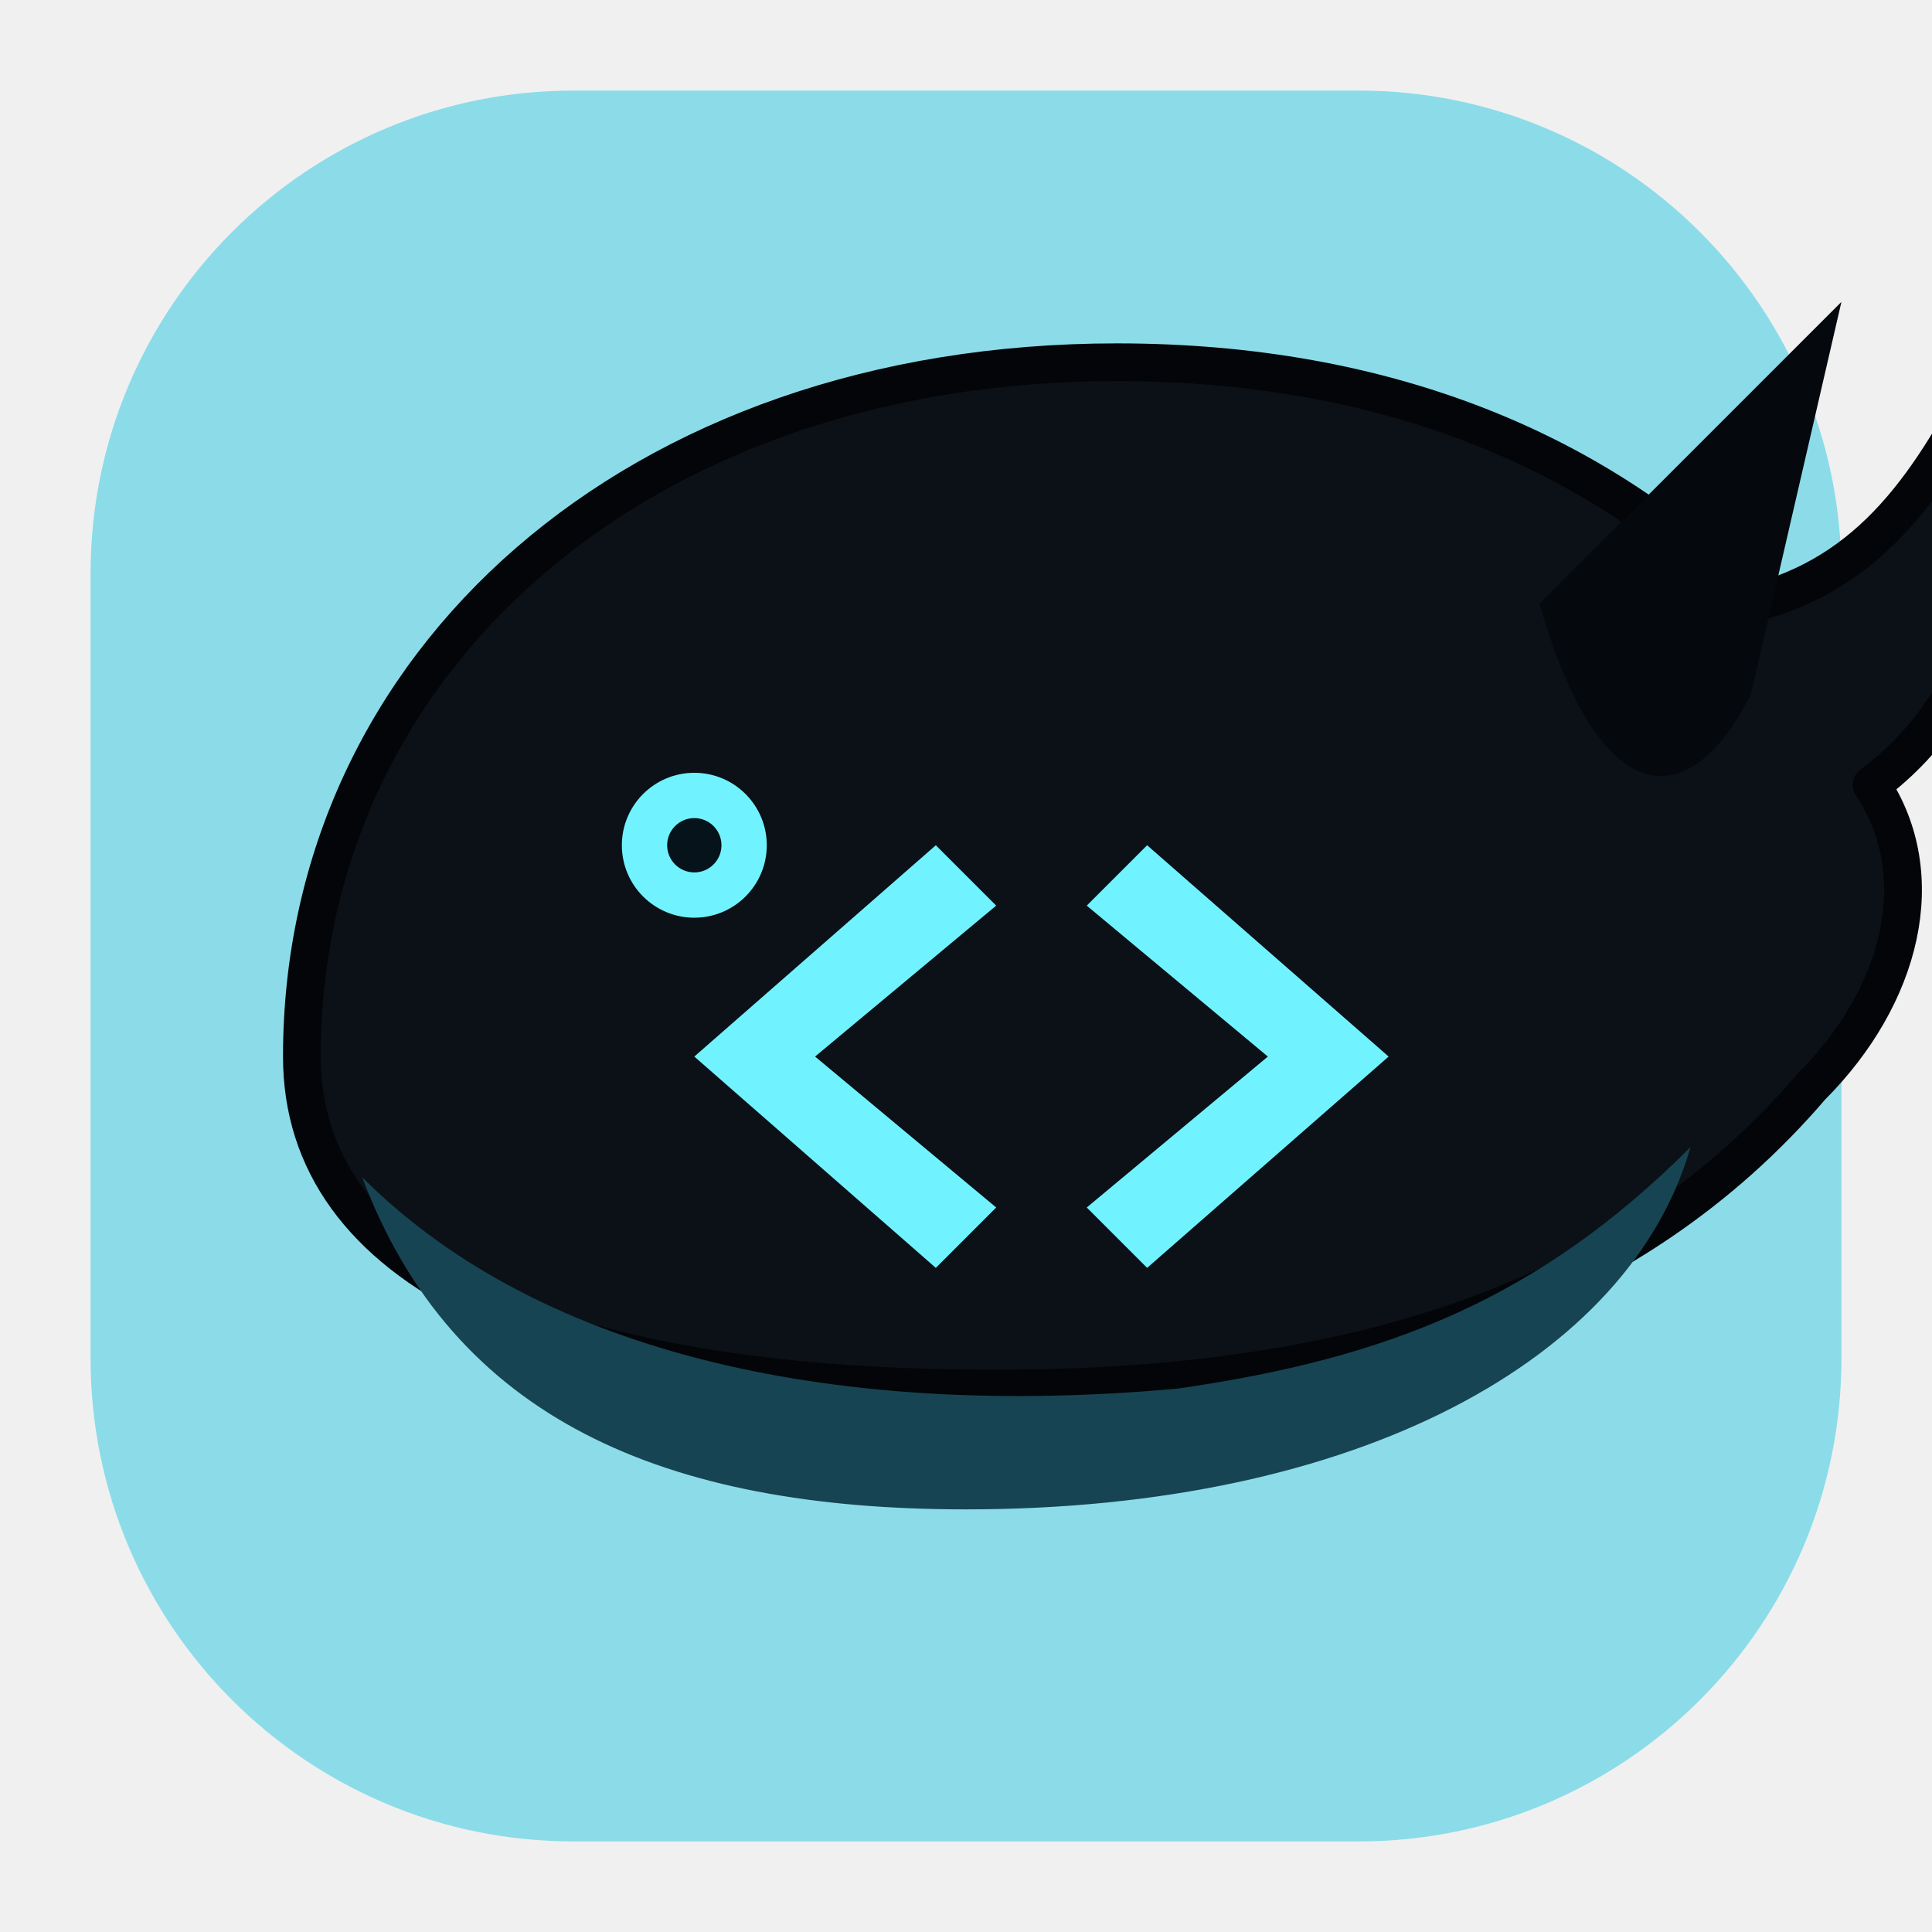
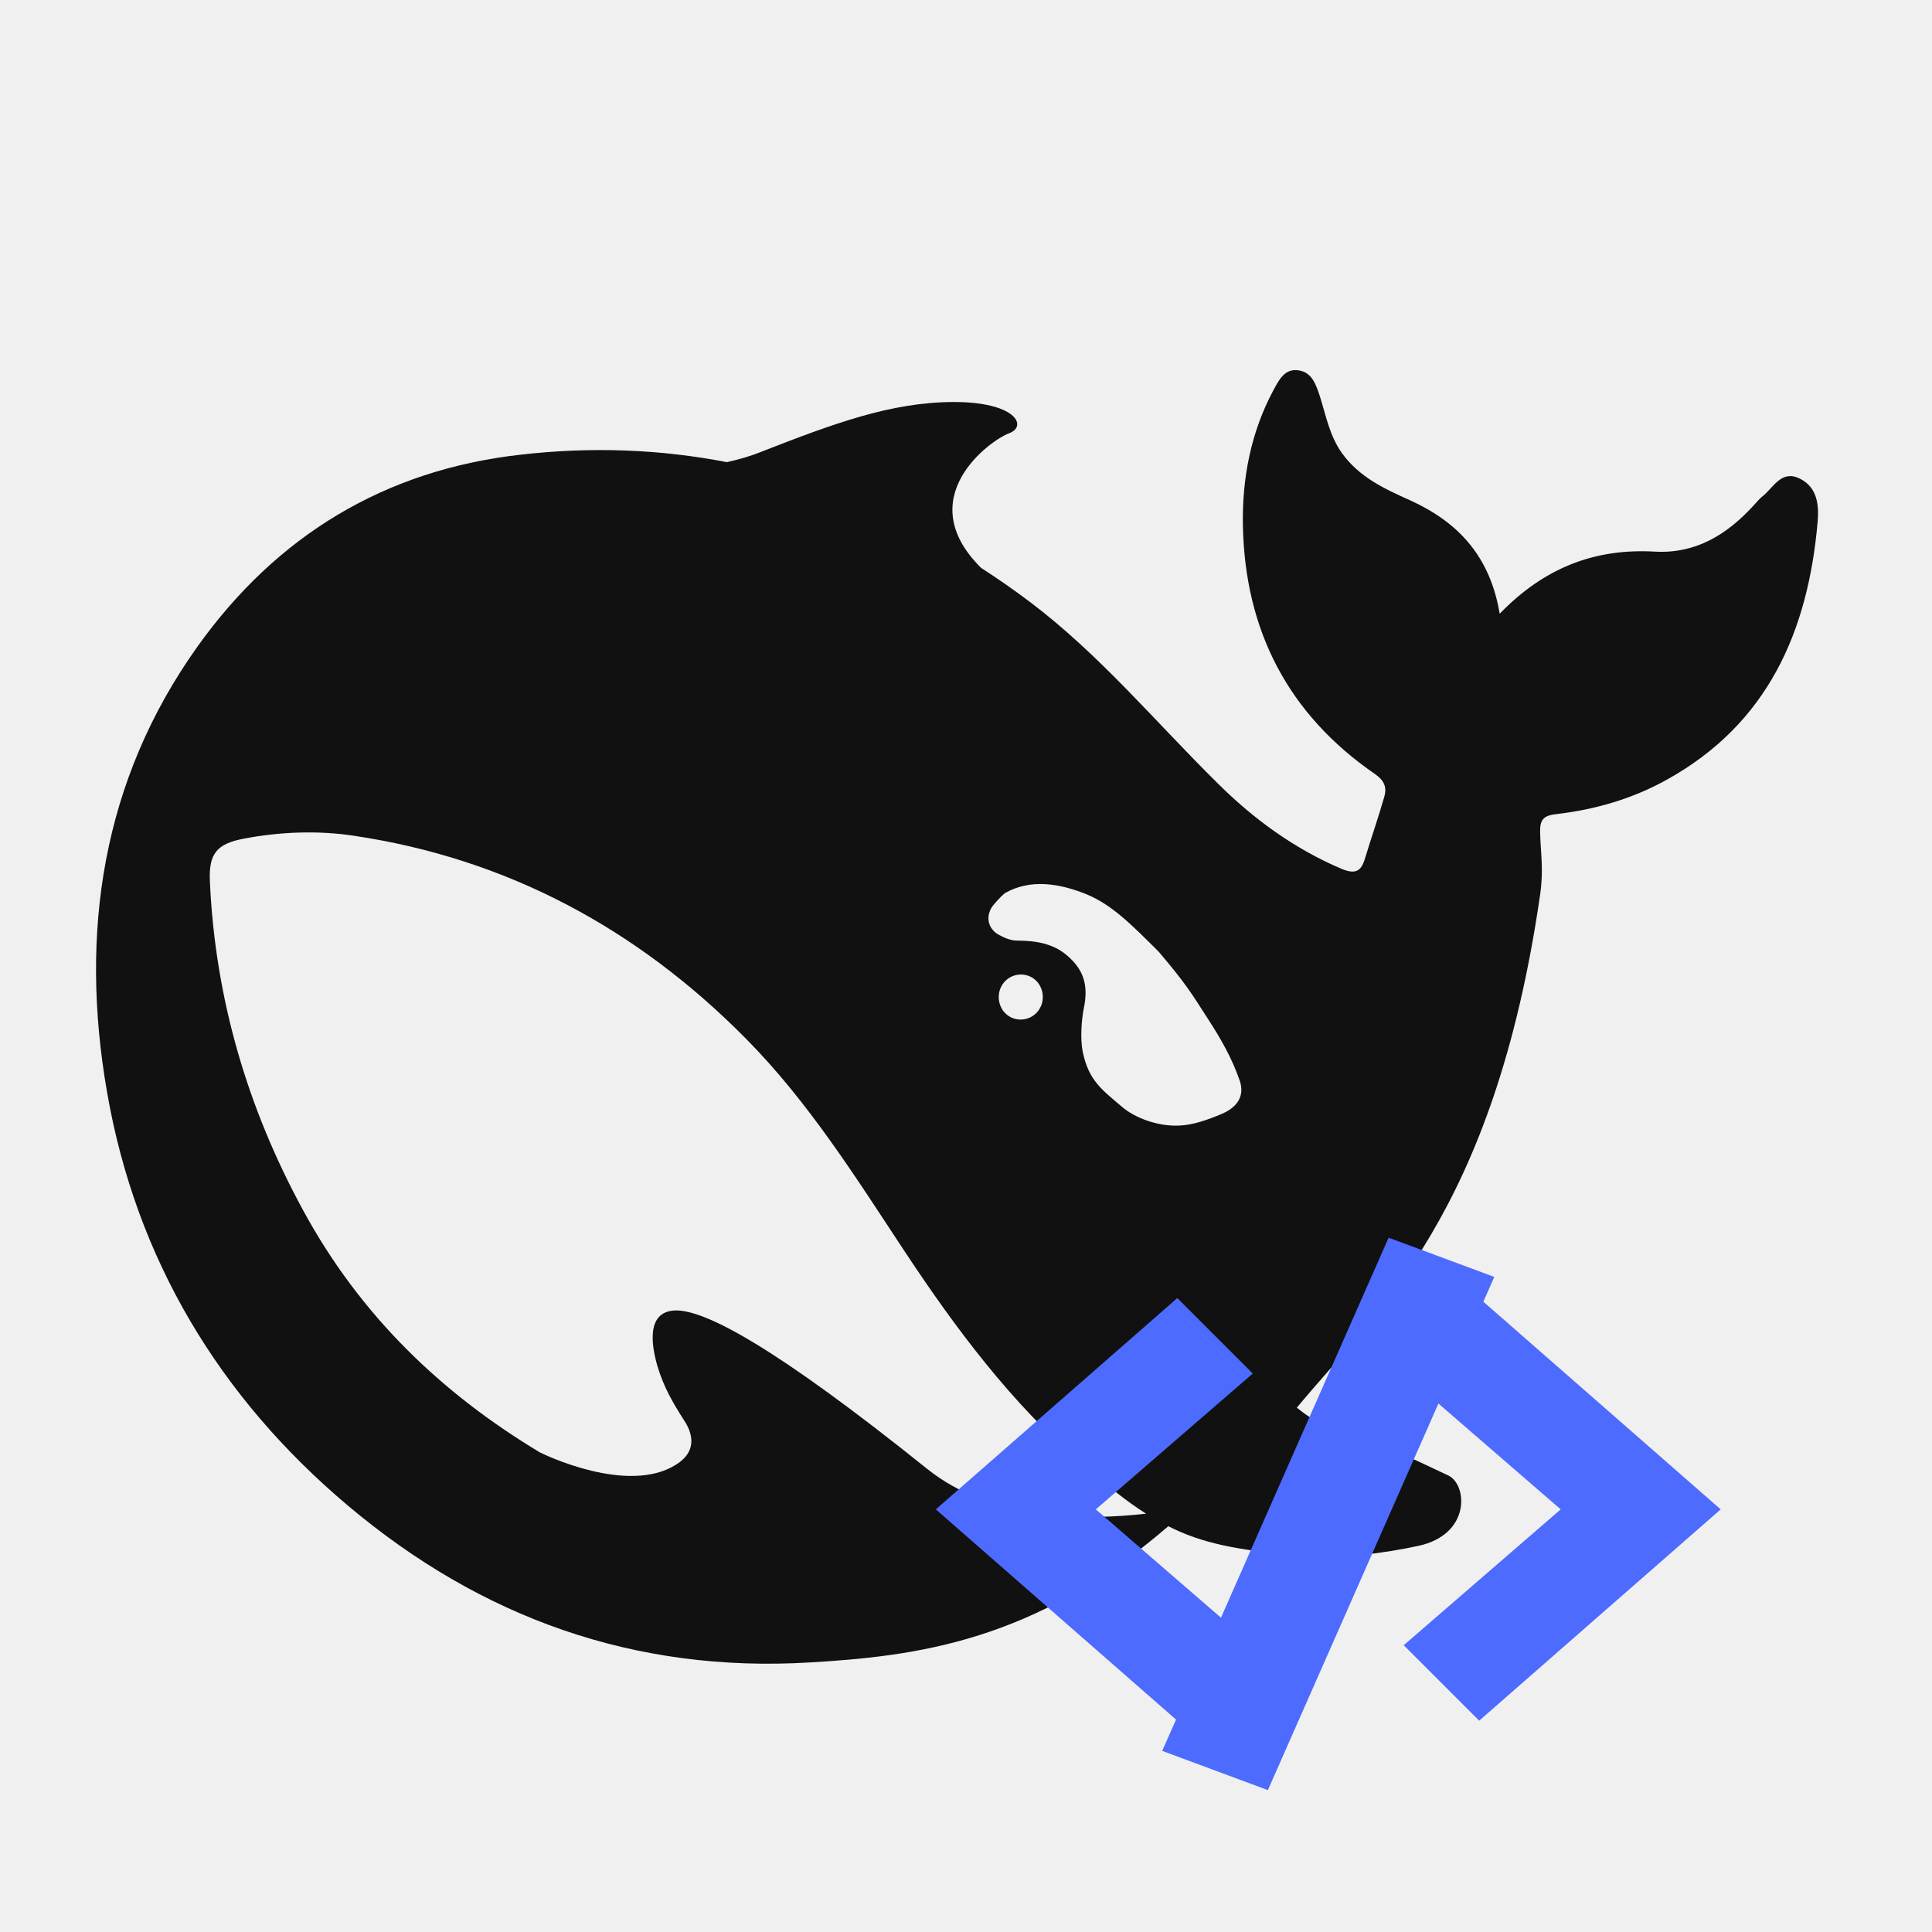
<svg xmlns="http://www.w3.org/2000/svg" viewBox="0 0 64 64" role="img" aria-label="DSH IDE">
-   <rect x="3" y="3" width="58" height="58" rx="16" fill="#8bdce8" />
-   <path d="M10 35c0-13 11-23 27-23 9 0 16 3 21 8 4-1 6-4 8-8 1 6 0 11-4 14 2 3 1 7-2 10-6 7-15 10-27 10-15 0-23-4-23-11Z" fill="#0b1117" stroke="#030509" stroke-linejoin="round" stroke-width="1.25" />
-   <path d="M51 20 61 10l-3 13c-2 4-5 4-7-3Z" fill="#05080d" />
-   <path d="M12 39c6 6 16 8 27 7 7-1 12-3 17-8-2 7-11 12-24 12-10 0-17-3-20-11Z" fill="#174452" />
-   <circle cx="23" cy="28" r="2.4" fill="#71f3ff" />
-   <circle cx="23" cy="28" r="0.9" fill="#07131a" />
-   <path d="M31 28 23 35 31 42 33 40 27 35 33 30Z" fill="#71f3ff" />
-   <path d="M38 28 46 35 38 42 36 40 42 35 36 30Z" fill="#71f3ff" />
+   <style>
+     .fish { fill: #111111; }
+     @media (prefers-color-scheme: dark) { .fish { fill: #ffffff; } }
+   </style>
+   <g>
+     <g class="fish" transform="translate(2 4) scale(1.18)">
+       <path d="M48.835 10.048c-.512-.256-.733.232-1.032.48-.103.08-.189.184-.276.28-.748.816-1.622 1.352-2.765 1.288-1.67-.096-3.096.44-4.356 1.744-.268-1.608-1.158-2.568-2.513-3.184-.709-.32-1.426-.64-1.923-1.336-.346-.496-.441-1.048-.614-1.592-.11-.328-.221-.664-.591-.72-.402-.064-.56.28-.717.568-.63 1.176-.875 2.472-.851 3.784.055 2.952 1.276 5.304 3.703 6.976.276.192.347.384.26.664-.165.576-.362 1.136-.536 1.712-.11.368-.275.448-.661.288-1.332-.568-2.482-1.408-3.498-2.424-1.725-1.704-3.285-3.584-5.231-5.056-.457-.344-.914-.664-1.387-.968-1.984-1.968.261-3.584.781-3.776.543-.2.189-.888-1.568-.88-1.757.008-3.364.608-5.412 1.408-.299.12-.615.208-.938.28-1.859-.36-3.789-.44-5.806-.208-3.797.432-6.83 2.264-9.06 5.392-2.678 3.76-3.309 8.032-2.536 12.488.811 4.696 3.159 8.584 6.767 11.624 3.742 3.152 8.052 4.696 12.967 4.4 2.986-.176 6.311-.584 10.061-3.824.945.48 1.938.672 3.584.816 1.269.12 2.49-.064 3.435-.264 1.481-.32 1.379-1.72.843-1.976-4.341-2.064-3.388-1.224-4.254-1.904 2.205-2.664 5.53-5.432 6.83-14.4.102-.712.015-1.16 0-1.736-.008-.352.07-.488.464-.528 1.088-.128 2.143-.432 3.112-.976 2.812-1.568 3.947-4.144 4.215-7.232.04-.472-.008-.96-.496-1.208ZM24.326 37.84c-4.206-3.376-6.247-4.488-7.09-4.44-.788.048-.646.968-.473 1.568.181.592.418 1 .749 1.52.228.344.386.856-.229 1.24-1.355.856-3.71-.288-3.821-.344-2.741-1.648-5.034-3.824-6.649-6.8-1.56-2.864-2.465-5.936-2.615-9.216-.04-.792.189-1.072.961-1.216 1.016-.192 2.064-.232 3.08-.08 4.293.64 7.949 2.6 11.014 5.704 1.749 1.768 3.072 3.88 4.435 5.944 1.449 2.192 3.009 4.28 4.995 5.992.701.6 1.26 1.056 1.796 1.392-1.615.184-4.31.224-6.153-1.264Zm2.017-13.24c0-.352.276-.632.623-.632.346 0 .614.28.614.632s-.276.632-.623.632-.614-.28-.614-.632Zm6.263 3.28c-.401.168-.803.312-1.189.328-.599.032-1.253-.216-1.607-.52-.552-.472-.946-.736-1.111-1.56-.071-.352-.032-.896.031-1.208.142-.672-.016-1.104-.48-1.496-.378-.32-.859-.408-1.387-.408-.197 0-.378-.088-.512-.16-.22-.112-.402-.392-.228-.736.055-.112.323-.384.386-.432.717-.416 1.544-.28 2.308.032.709.296 1.245.84 2.017 1.608.788.928.929 1.184 1.378 1.88.355.544.678 1.104.898 1.744.134.4-.039.728-.504.928Z" />
+     </g>
+   </g>
+   <g fill="#4D6BFE">
+     <path d="m39 43-8 7 8 7 2.5-2.5-5.2-4.5 5.2-4.5Z" />
+     <path d="m49 43 8 7-8 7-2.5-2.5 5.2-4.5-5.2-4.5Z" />
+     <path d="m46 41 3.5 1.3-7.5 17-3.5-1.3Z" />
+   </g>
</svg>
